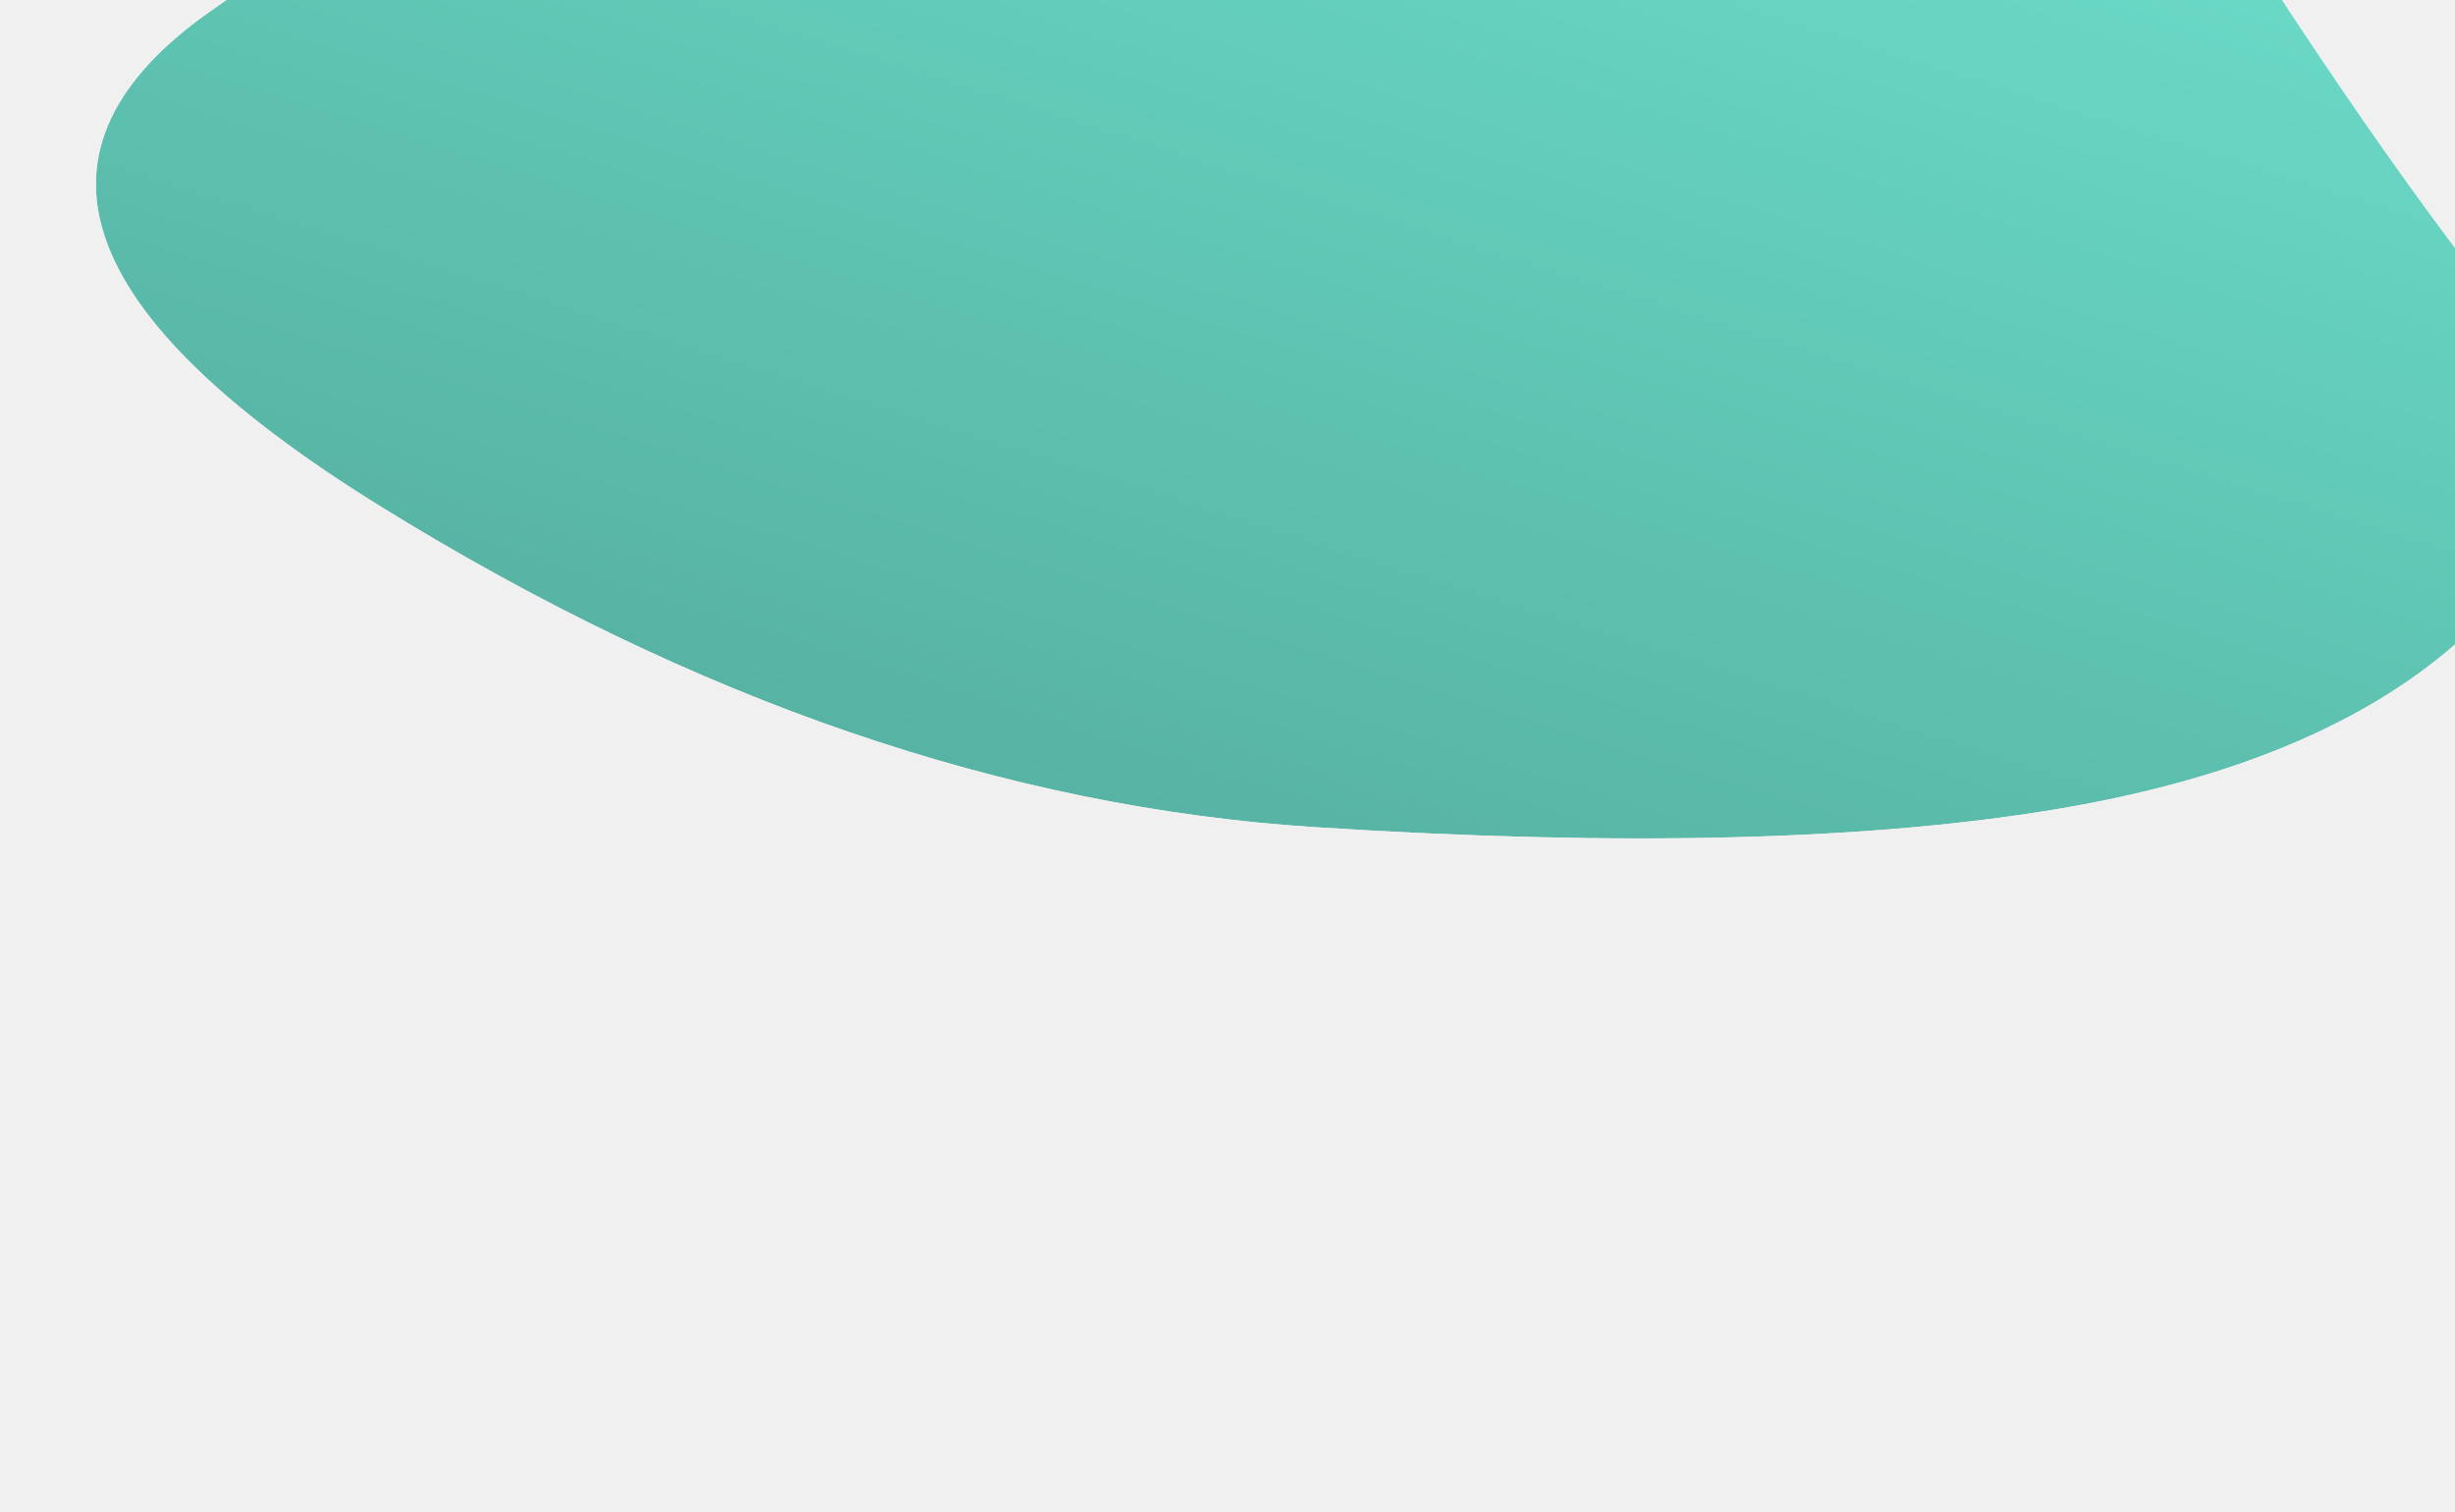
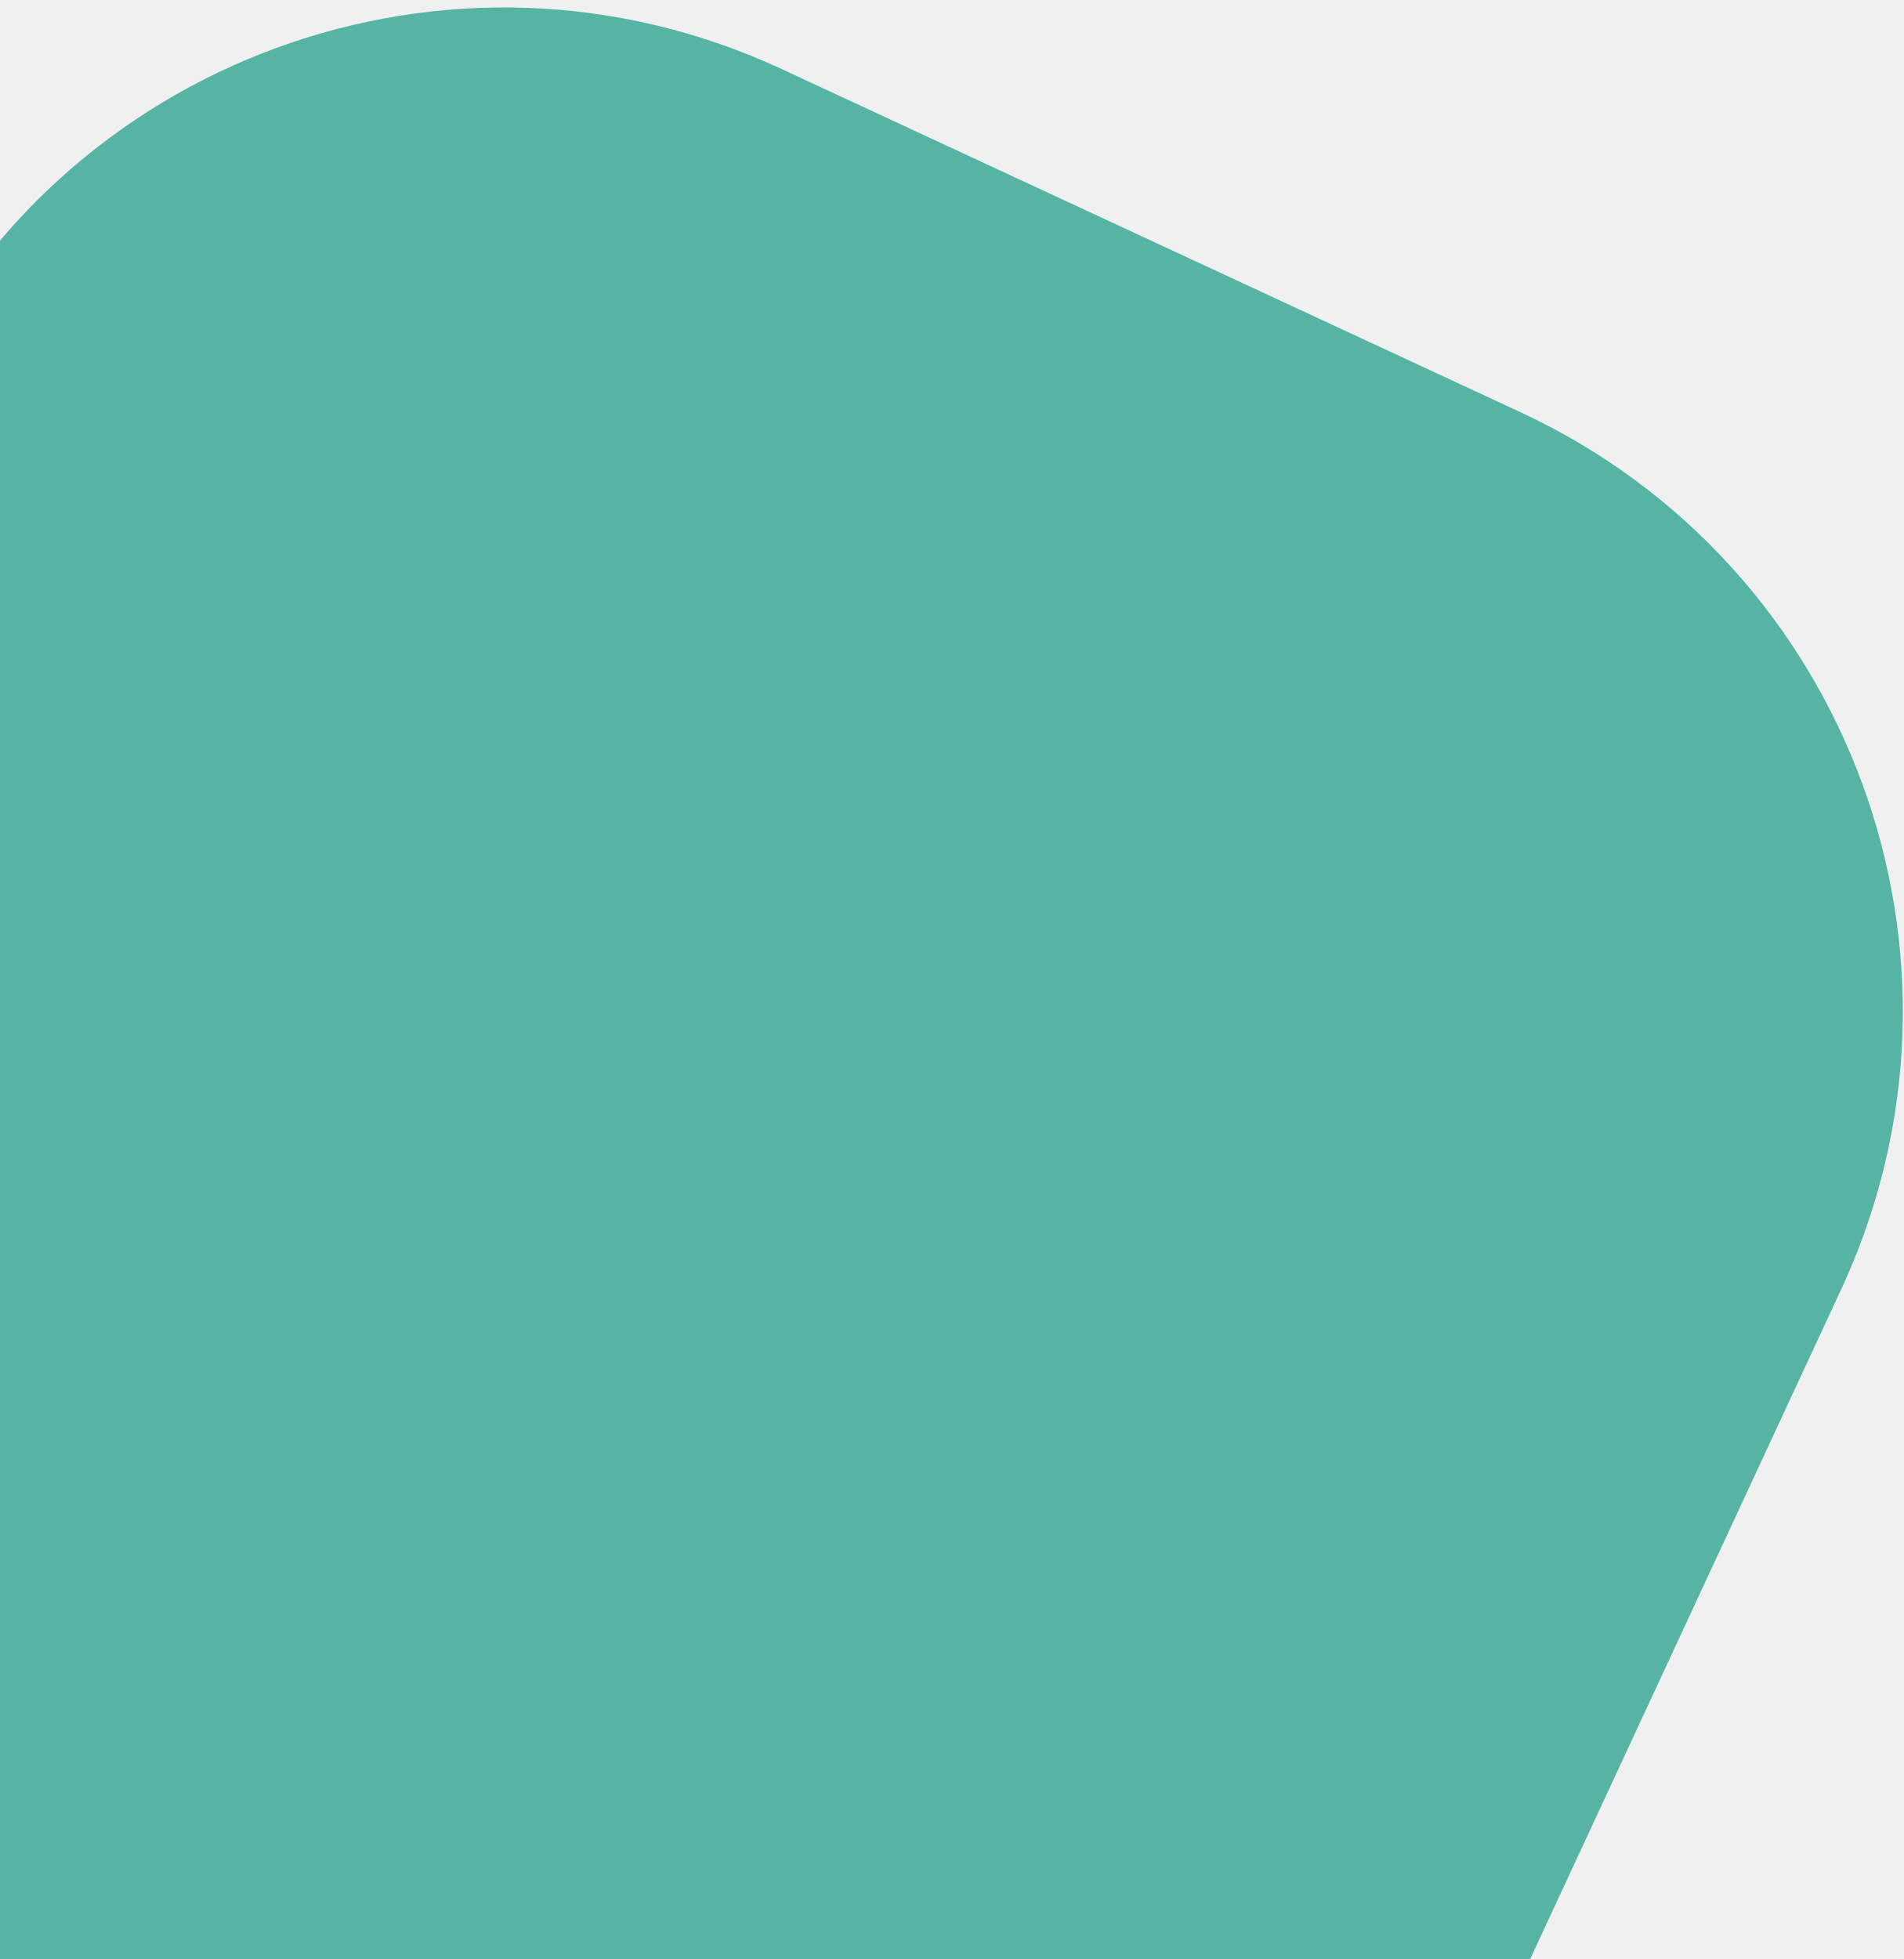
- <svg xmlns="http://www.w3.org/2000/svg">
-   <mask id="mask0_492_267" style="mask-type:luminance" maskUnits="userSpaceOnUse" x="31" y="-219" width="796" height="491">
-     <path d="M677.027 -99.521C725.007 -20.266 765.954 41.558 799.868 85.95C833.783 130.342 835.727 168.139 805.703 199.34C775.678 230.541 729.934 251.41 668.47 261.947C607.006 272.485 526.226 274.542 426.13 268.12C326.035 261.699 225.273 227.15 123.845 164.474C22.418 101.799 4.169 47.97 69.101 2.987C134.033 -41.995 180.586 -90.198 208.761 -141.621C236.935 -193.044 310.028 -218.697 428.04 -218.58C546.052 -218.462 629.047 -178.776 677.027 -99.521Z" fill="white" />
-   </mask>
-   <g mask="url(#mask0_492_267)">
-     <path d="M677.027 -99.521C725.007 -20.266 765.954 41.558 799.868 85.95C833.783 130.342 835.727 168.139 805.703 199.34C775.678 230.541 729.934 251.41 668.47 261.947C607.006 272.485 526.226 274.542 426.13 268.12C326.035 261.699 225.273 227.15 123.845 164.474C22.418 101.799 4.169 47.97 69.101 2.987C134.033 -41.995 180.586 -90.198 208.761 -141.621C236.935 -193.044 310.028 -218.697 428.04 -218.58C546.052 -218.462 629.047 -178.776 677.027 -99.521Z" fill="url(#paint0_linear_492_267)" />
-   </g>
-   <defs>
-     <linearGradient id="paint0_linear_492_267" x1="0.069" y1="151.341" x2="149.613" y2="-325.971" gradientUnits="userSpaceOnUse">
-       <stop stop-color="#57B3A3" />
-       <stop offset="1" stop-color="#70E6D2" />
-     </linearGradient>
-   </defs>
+ <svg xmlns="http://www.w3.org/2000/svg" width="173" height="178" viewBox="0 0 173 178" fill="none">
+   <rect x="16.615" y="-19" width="194.023" height="210.375" rx="60" transform="rotate(24.9119 16.6147 -19)" fill="#57B3A3" />
</svg>
